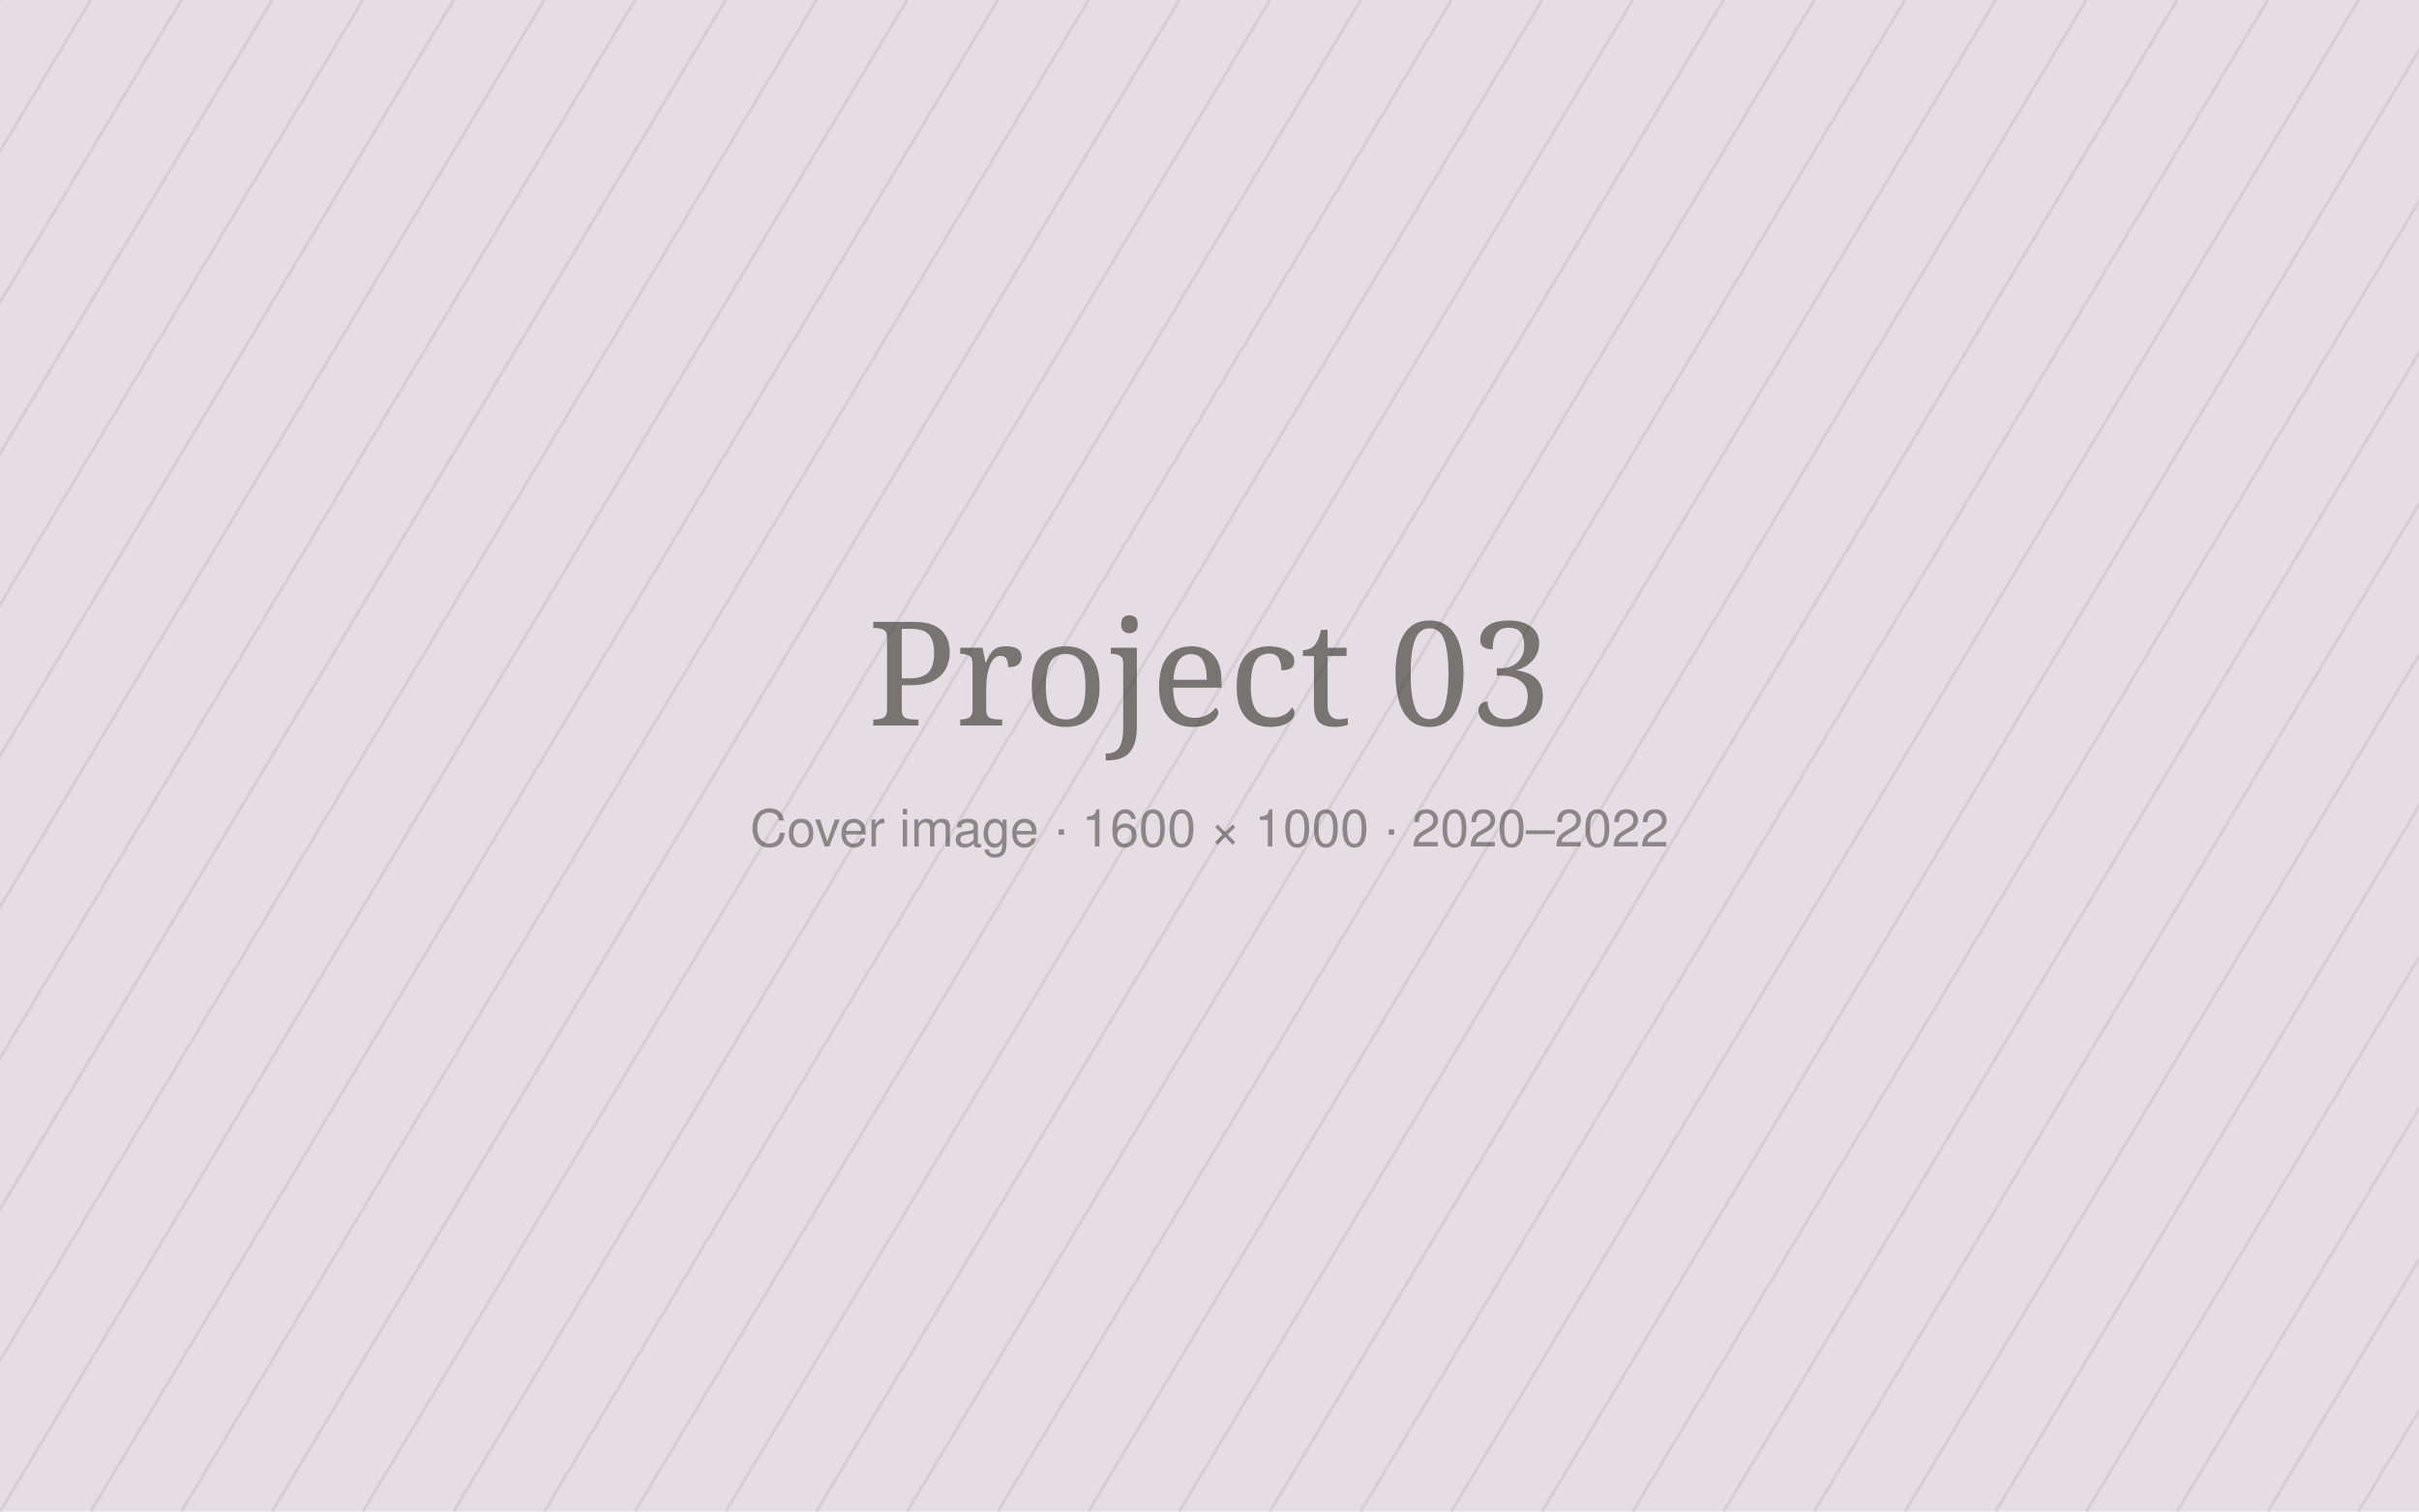
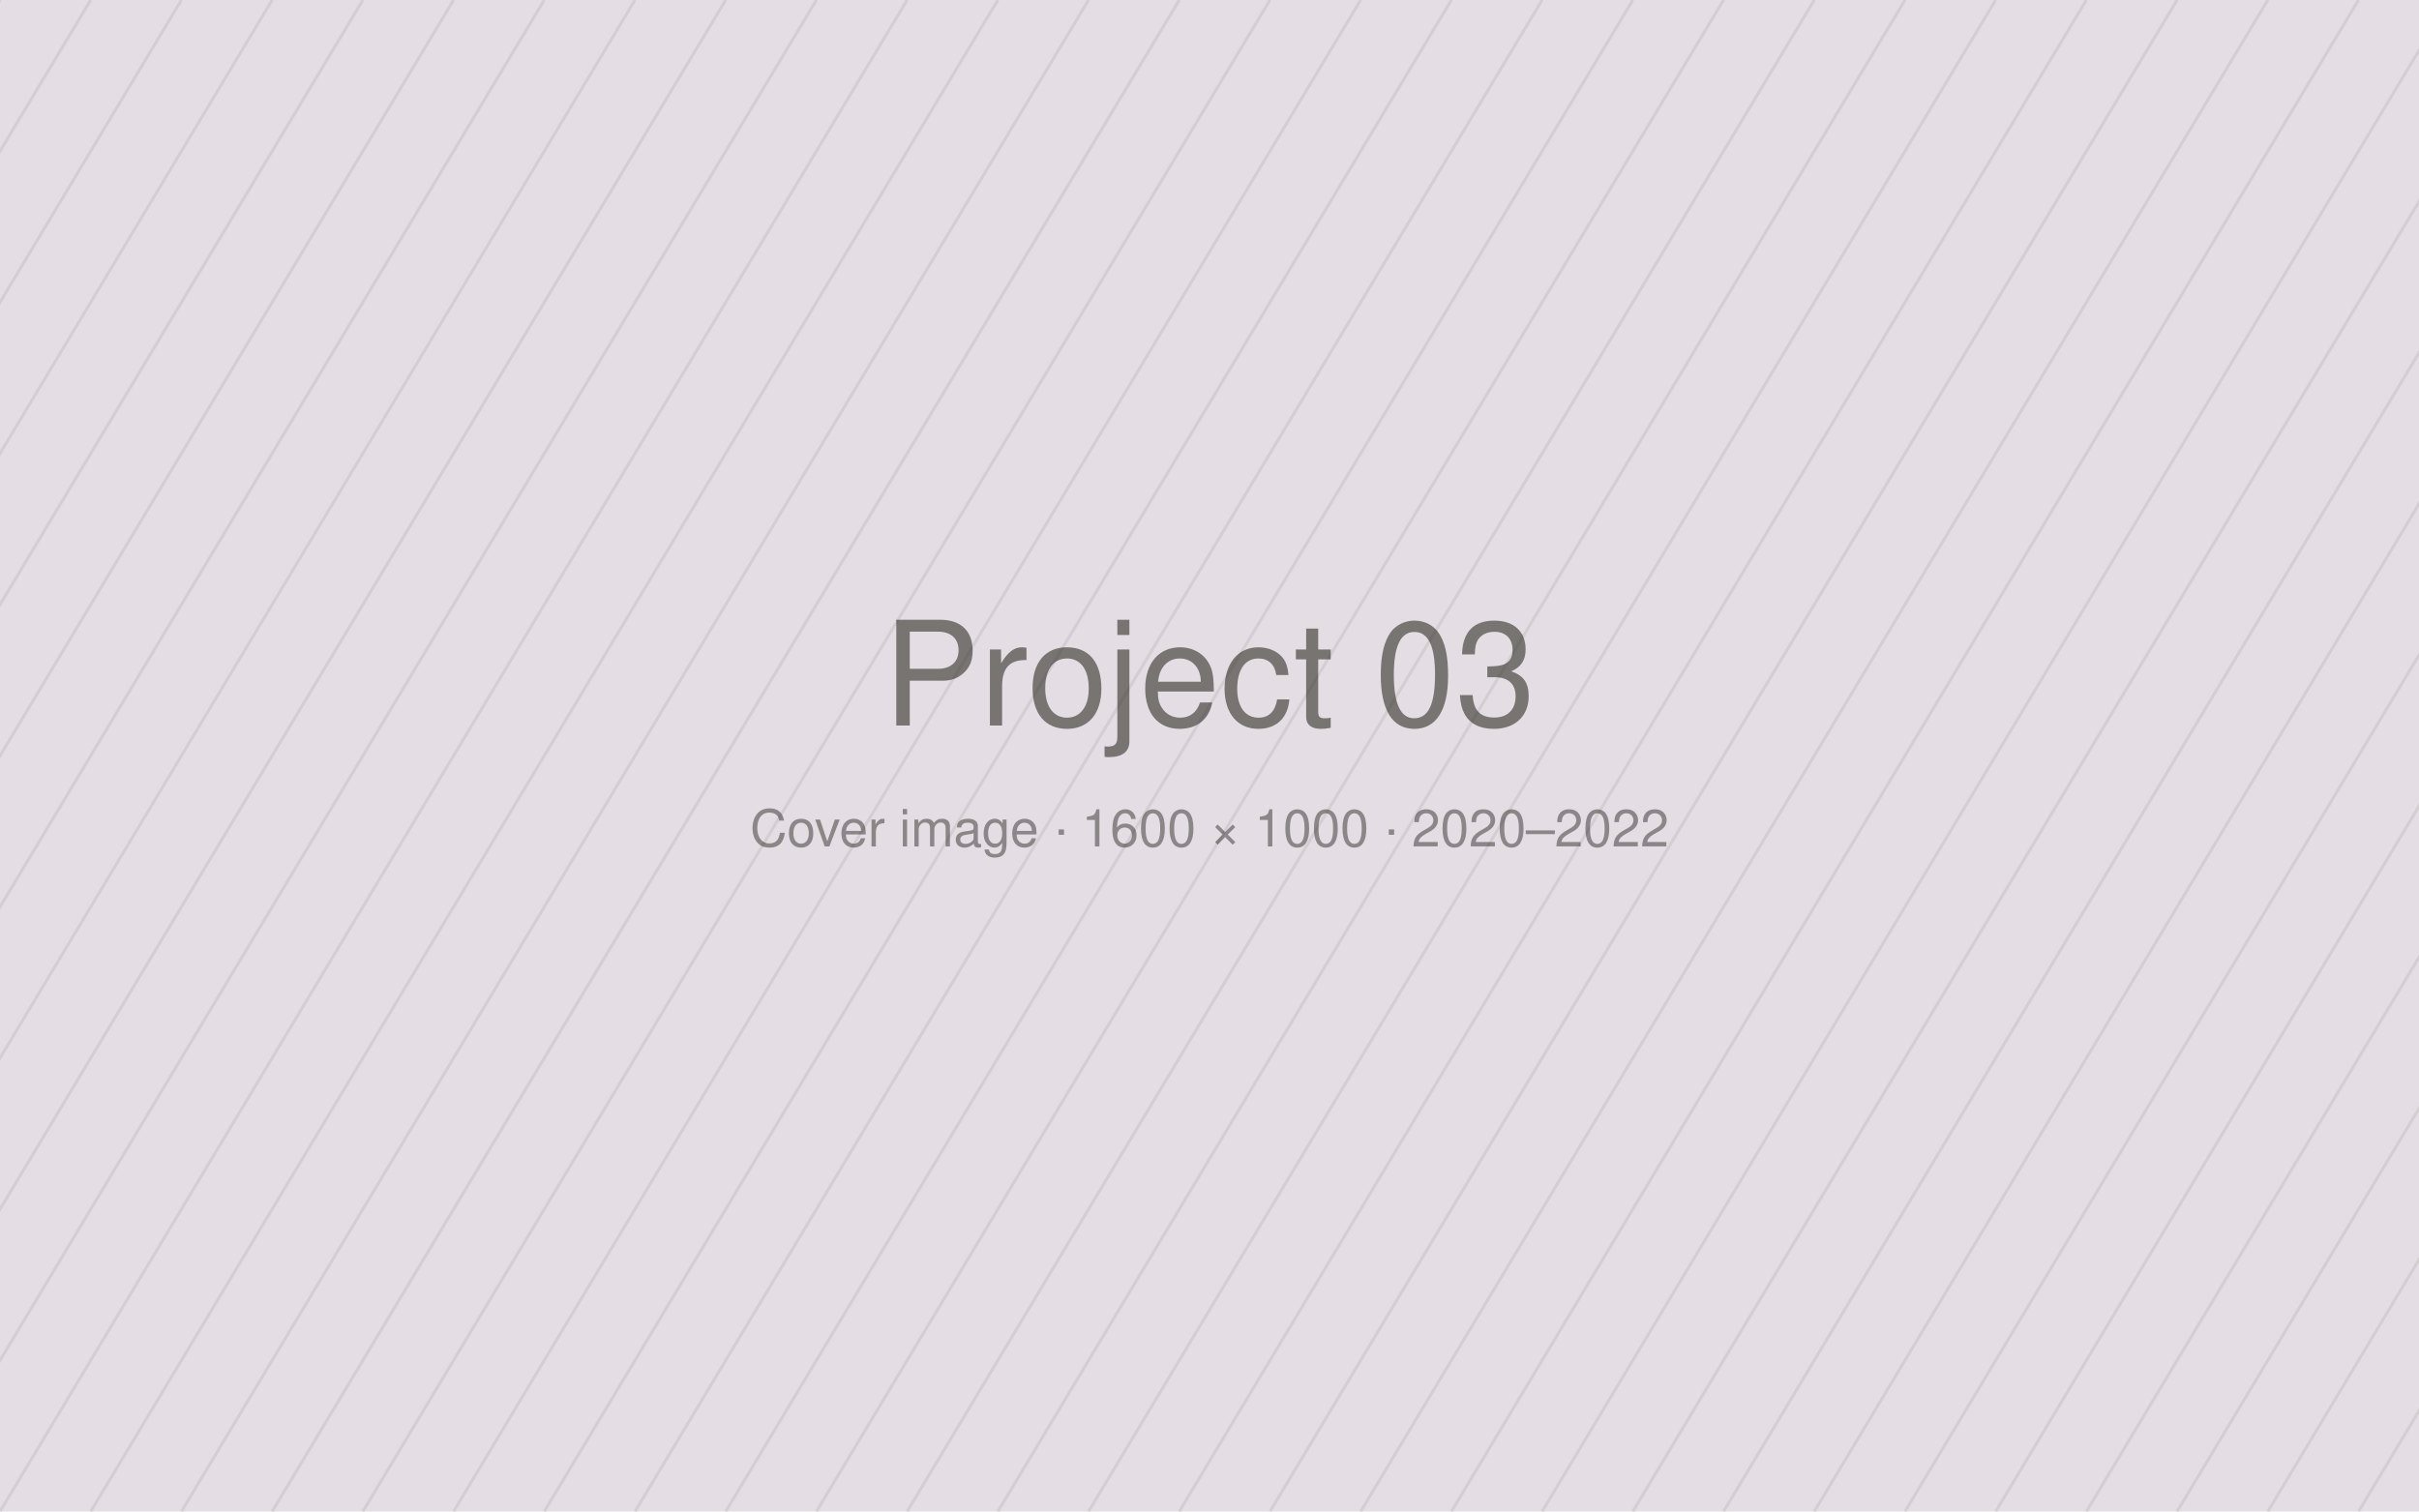
<svg xmlns="http://www.w3.org/2000/svg" viewBox="0 0 1600 1000" width="1600" height="1000">
  <rect width="1600" height="1000" fill="#E4DDE3" />
  <g stroke="#1f1d17" stroke-opacity=".08" stroke-width="2">
    <line x1="0" y1="0" x2="-600" y2="1000" />
    <line x1="60" y1="0" x2="-540" y2="1000" />
    <line x1="120" y1="0" x2="-480" y2="1000" />
    <line x1="180" y1="0" x2="-420" y2="1000" />
    <line x1="240" y1="0" x2="-360" y2="1000" />
    <line x1="300" y1="0" x2="-300" y2="1000" />
    <line x1="360" y1="0" x2="-240" y2="1000" />
    <line x1="420" y1="0" x2="-180" y2="1000" />
    <line x1="480" y1="0" x2="-120" y2="1000" />
    <line x1="540" y1="0" x2="-60" y2="1000" />
    <line x1="600" y1="0" x2="0" y2="1000" />
    <line x1="660" y1="0" x2="60" y2="1000" />
    <line x1="720" y1="0" x2="120" y2="1000" />
    <line x1="780" y1="0" x2="180" y2="1000" />
    <line x1="840" y1="0" x2="240" y2="1000" />
    <line x1="900" y1="0" x2="300" y2="1000" />
    <line x1="960" y1="0" x2="360" y2="1000" />
    <line x1="1020" y1="0" x2="420" y2="1000" />
    <line x1="1080" y1="0" x2="480" y2="1000" />
    <line x1="1140" y1="0" x2="540" y2="1000" />
    <line x1="1200" y1="0" x2="600" y2="1000" />
    <line x1="1260" y1="0" x2="660" y2="1000" />
    <line x1="1320" y1="0" x2="720" y2="1000" />
    <line x1="1380" y1="0" x2="780" y2="1000" />
    <line x1="1440" y1="0" x2="840" y2="1000" />
    <line x1="1500" y1="0" x2="900" y2="1000" />
    <line x1="1560" y1="0" x2="960" y2="1000" />
    <line x1="1620" y1="0" x2="1020" y2="1000" />
    <line x1="1680" y1="0" x2="1080" y2="1000" />
    <line x1="1740" y1="0" x2="1140" y2="1000" />
    <line x1="1800" y1="0" x2="1200" y2="1000" />
    <line x1="1860" y1="0" x2="1260" y2="1000" />
    <line x1="1920" y1="0" x2="1320" y2="1000" />
    <line x1="1980" y1="0" x2="1380" y2="1000" />
    <line x1="2040" y1="0" x2="1440" y2="1000" />
    <line x1="2100" y1="0" x2="1500" y2="1000" />
    <line x1="2160" y1="0" x2="1560" y2="1000" />
    <line x1="2220" y1="0" x2="1620" y2="1000" />
    <line x1="2280" y1="0" x2="1680" y2="1000" />
  </g>
-   <text x="800" y="480" text-anchor="middle" font-family="Georgia, serif" font-size="96" fill="#1f1d17" fill-opacity=".55">Project 03</text>
-   <text x="800" y="560" text-anchor="middle" font-family="Helvetica, Arial, sans-serif" font-size="34" fill="#1f1d17" fill-opacity=".45">Cover image · 1600 × 1000 · 2020–2022</text>
+   <text x="800" y="480" text-anchor="middle" font-family="Whitney, &quot;Whitney A&quot;, &quot;Whitney SSm A&quot;, Helvetica, Arial, sans-serif" font-size="96" fill="#1f1d17" fill-opacity=".55">Project 03</text>
+   <text x="800" y="560" text-anchor="middle" font-family="Whitney, &quot;Whitney A&quot;, &quot;Whitney SSm A&quot;, Helvetica, Arial, sans-serif" font-size="34" fill="#1f1d17" fill-opacity=".45">Cover image · 1600 × 1000 · 2020–2022</text>
</svg>
